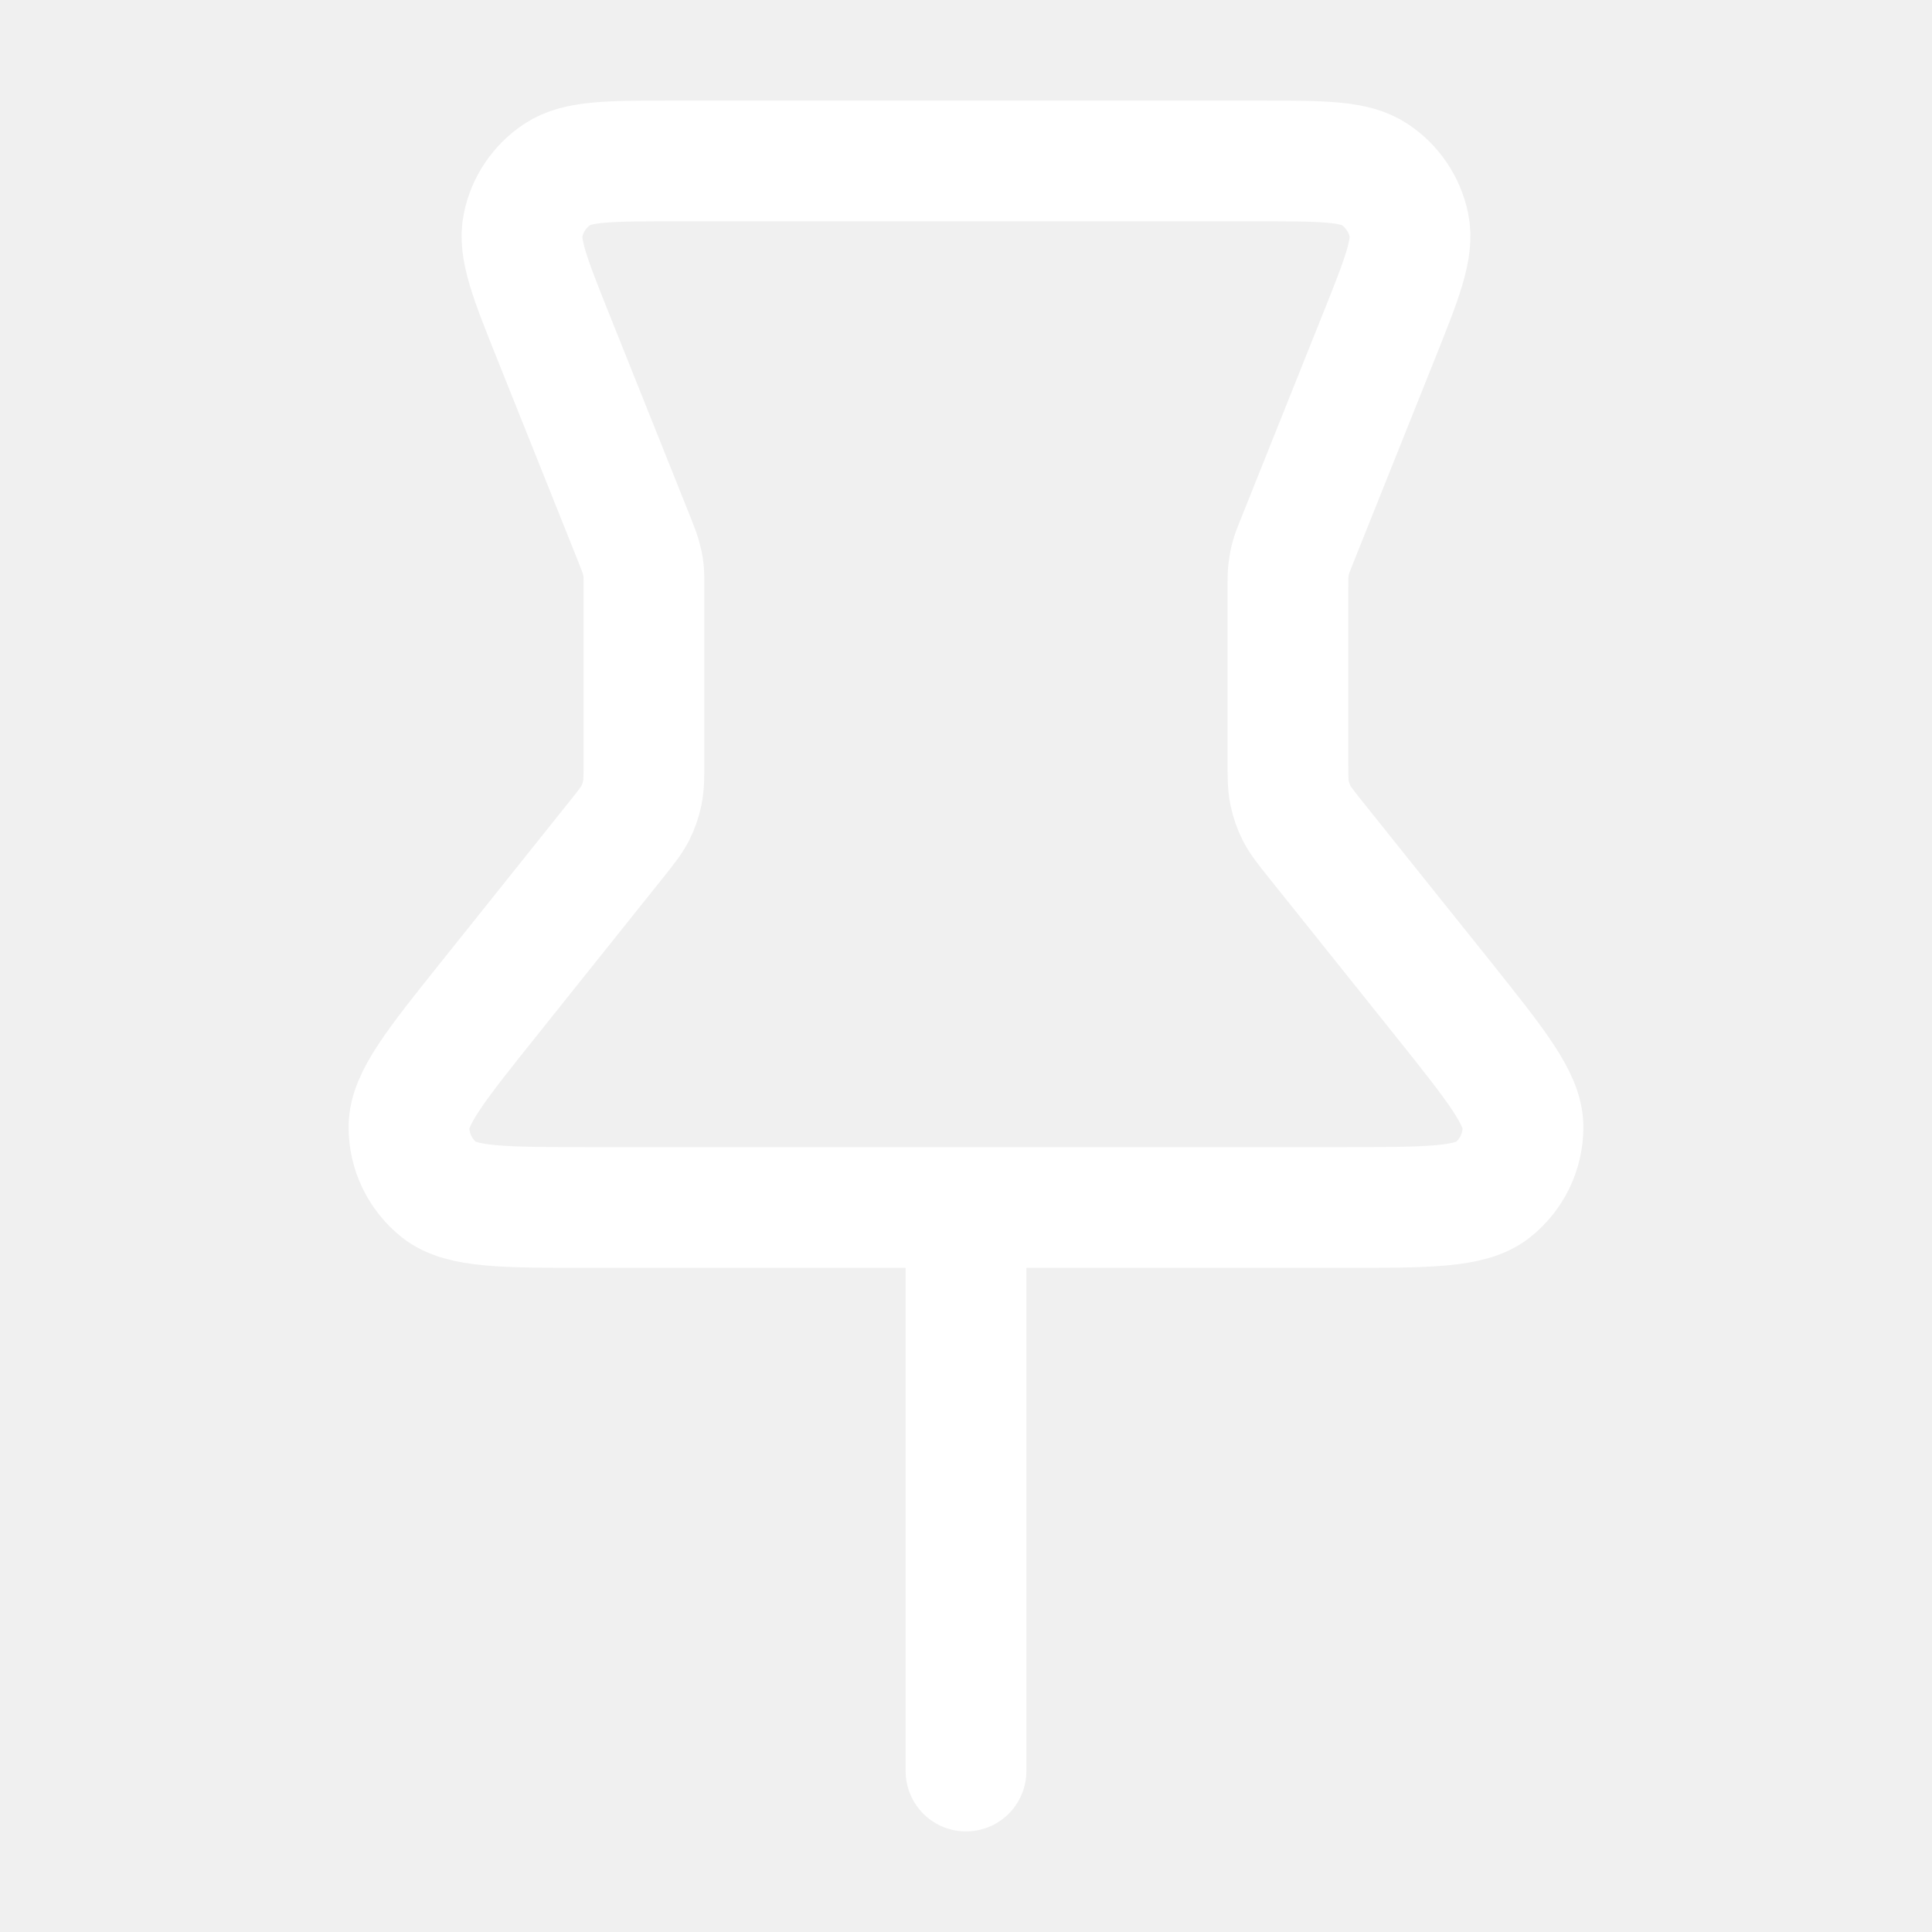
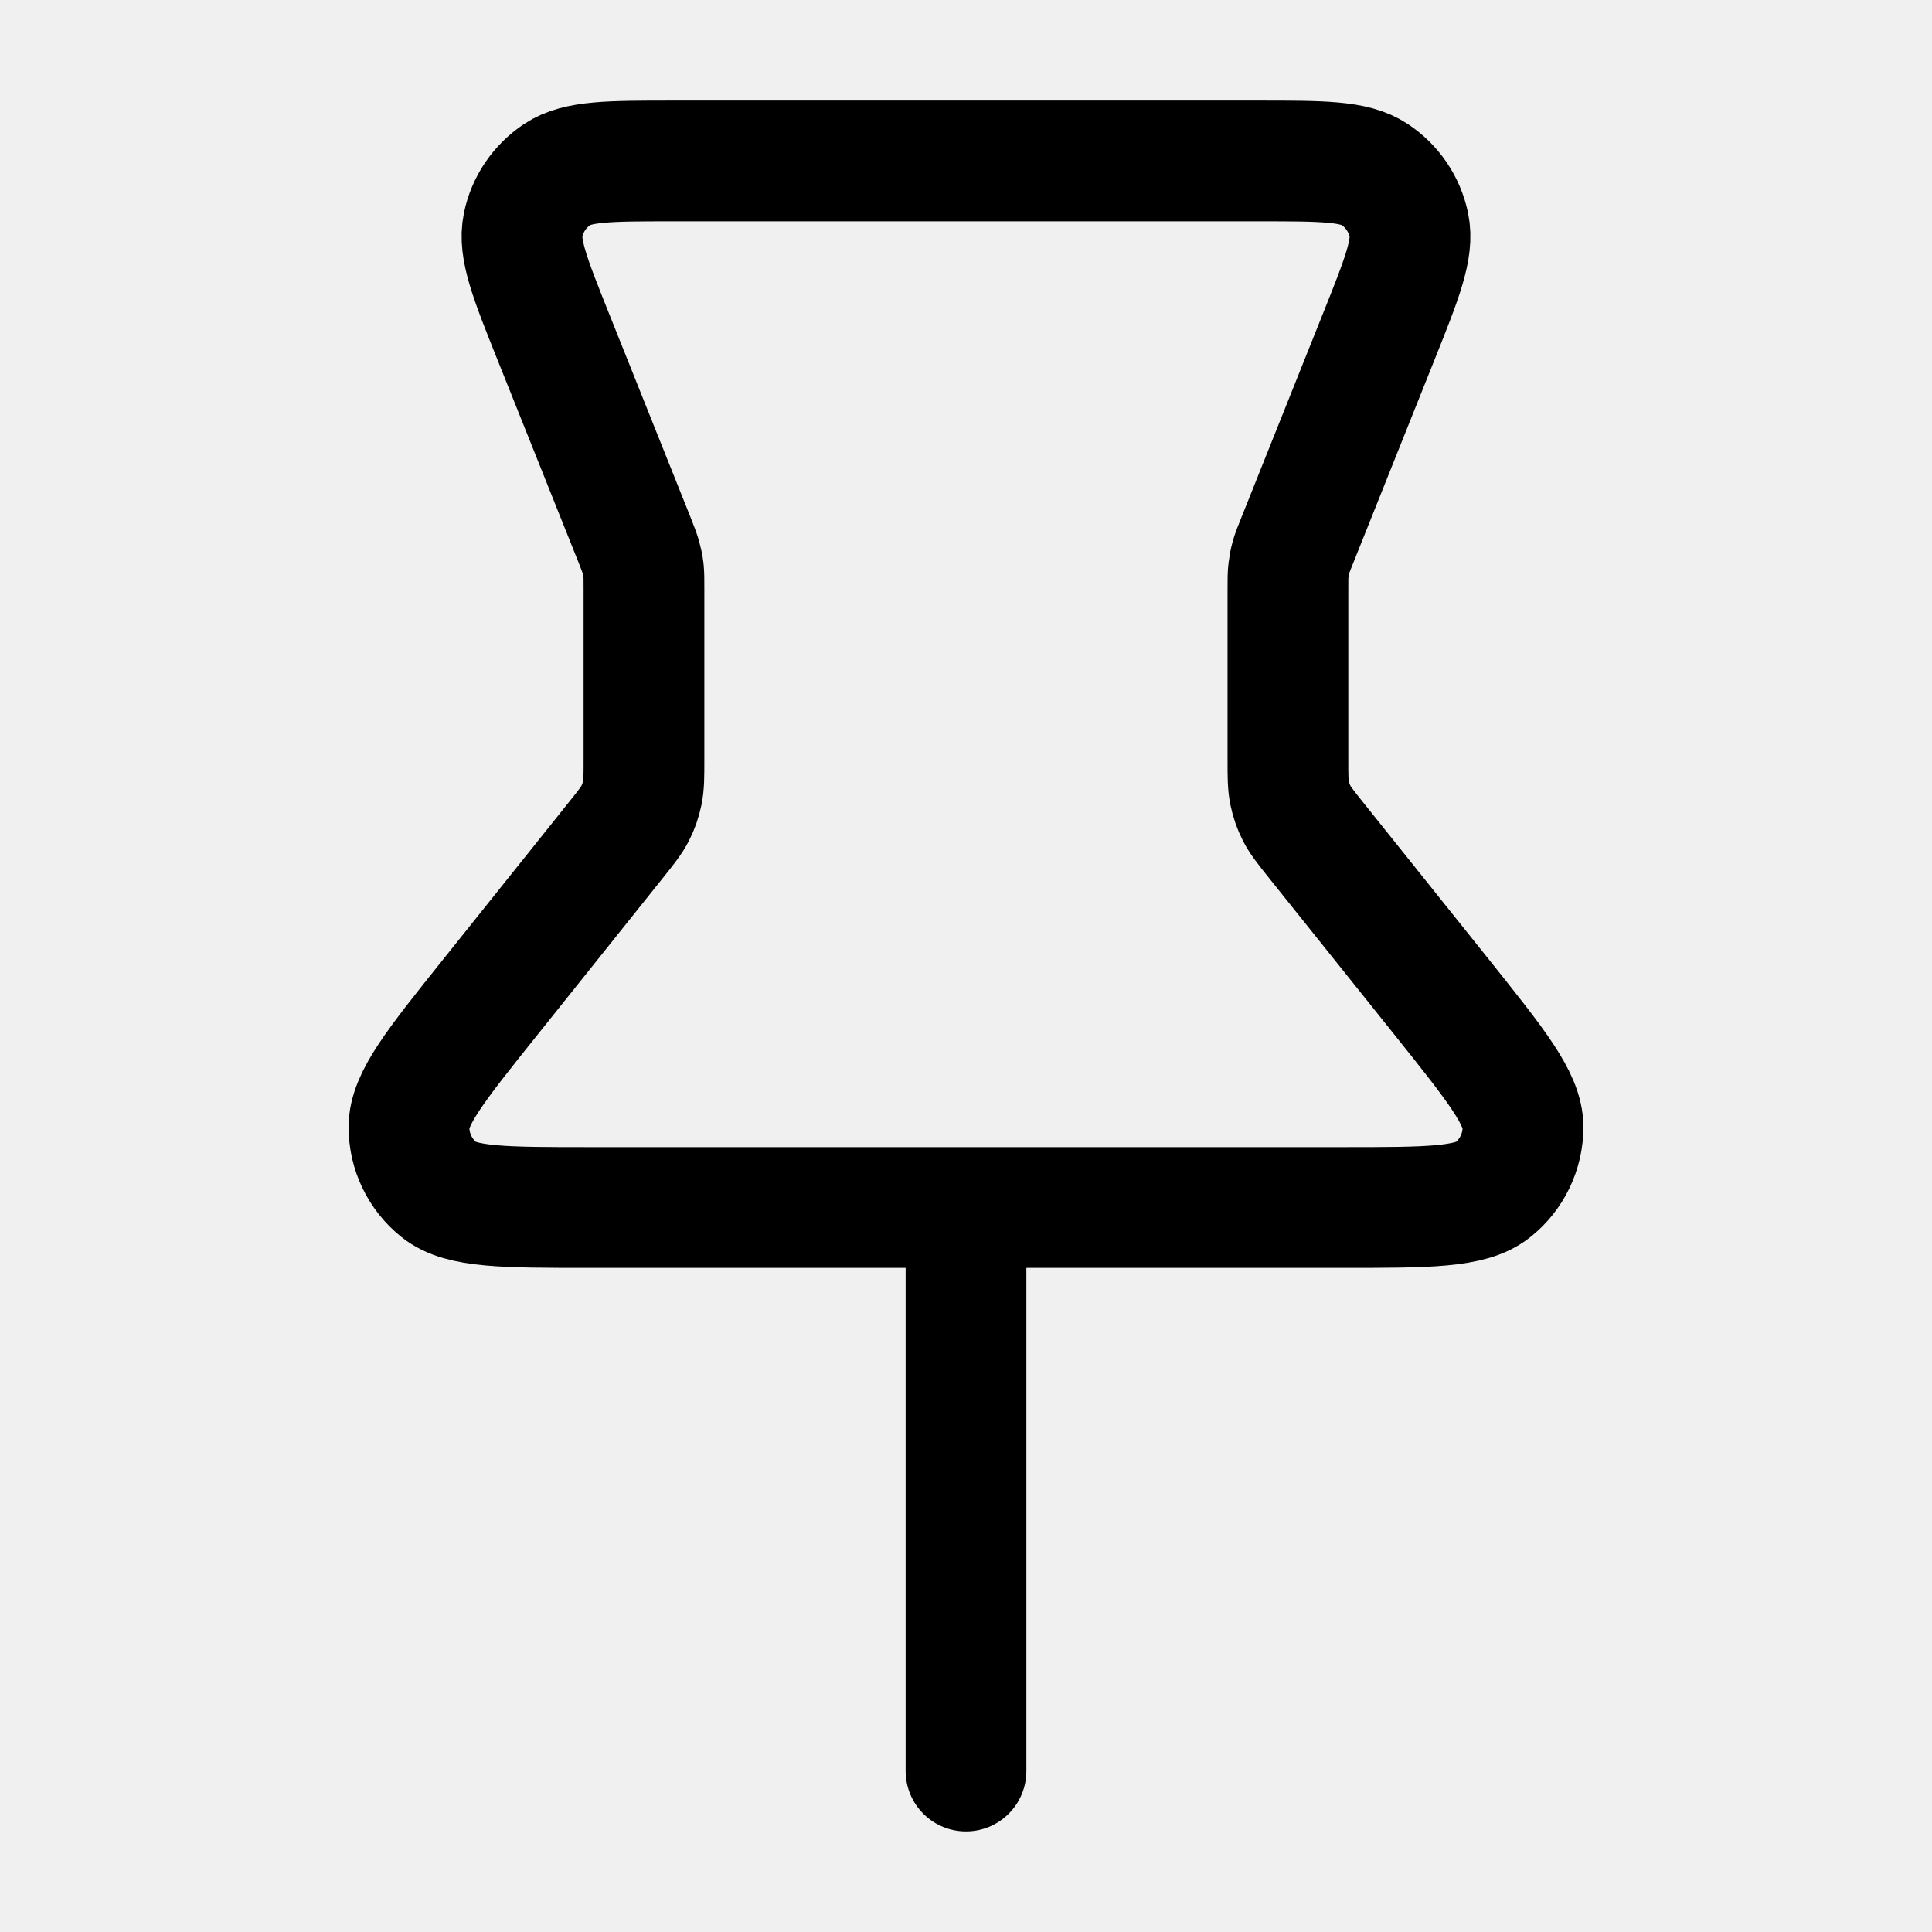
<svg xmlns="http://www.w3.org/2000/svg" width="16" height="16" viewBox="0 0 16 16" fill="none">
  <g id="pin-01">
-     <path id="Icon" d="M8 10L8 14.667M5.333 4.872V6.292C5.333 6.431 5.333 6.5 5.319 6.567C5.307 6.626 5.287 6.683 5.26 6.736C5.229 6.796 5.186 6.85 5.099 6.959L4.053 8.267C3.609 8.822 3.387 9.099 3.387 9.333C3.386 9.536 3.479 9.728 3.637 9.854C3.82 10 4.175 10 4.886 10H11.114C11.824 10 12.179 10 12.362 9.854C12.521 9.728 12.613 9.536 12.613 9.333C12.612 9.099 12.39 8.822 11.947 8.267L10.9 6.959C10.813 6.85 10.77 6.796 10.739 6.736C10.712 6.683 10.692 6.626 10.68 6.567C10.666 6.5 10.666 6.431 10.666 6.292V4.872C10.666 4.795 10.666 4.757 10.671 4.719C10.675 4.685 10.681 4.652 10.69 4.62C10.7 4.583 10.714 4.547 10.743 4.476L11.415 2.796C11.611 2.306 11.709 2.061 11.668 1.864C11.632 1.692 11.53 1.541 11.383 1.444C11.216 1.333 10.952 1.333 10.424 1.333H5.575C5.047 1.333 4.783 1.333 4.616 1.444C4.47 1.541 4.367 1.692 4.332 1.864C4.291 2.061 4.389 2.306 4.585 2.796L5.257 4.476C5.285 4.547 5.299 4.583 5.309 4.62C5.318 4.652 5.325 4.685 5.329 4.719C5.333 4.757 5.333 4.795 5.333 4.872Z" stroke="white" stroke-linecap="round" stroke-linejoin="round" />
+     <path id="Icon" d="M8 10L8 14.667M5.333 4.872V6.292C5.333 6.431 5.333 6.5 5.319 6.567C5.307 6.626 5.287 6.683 5.26 6.736C5.229 6.796 5.186 6.85 5.099 6.959L4.053 8.267C3.609 8.822 3.387 9.099 3.387 9.333C3.386 9.536 3.479 9.728 3.637 9.854C3.82 10 4.175 10 4.886 10H11.114C11.824 10 12.179 10 12.362 9.854C12.521 9.728 12.613 9.536 12.613 9.333C12.612 9.099 12.39 8.822 11.947 8.267L10.9 6.959C10.813 6.85 10.77 6.796 10.739 6.736C10.712 6.683 10.692 6.626 10.68 6.567C10.666 6.5 10.666 6.431 10.666 6.292V4.872C10.666 4.795 10.666 4.757 10.671 4.719C10.675 4.685 10.681 4.652 10.69 4.62C10.7 4.583 10.714 4.547 10.743 4.476L11.415 2.796C11.611 2.306 11.709 2.061 11.668 1.864C11.632 1.692 11.53 1.541 11.383 1.444C11.216 1.333 10.952 1.333 10.424 1.333H5.575C5.047 1.333 4.783 1.333 4.616 1.444C4.47 1.541 4.367 1.692 4.332 1.864C4.291 2.061 4.389 2.306 4.585 2.796L5.257 4.476C5.285 4.547 5.299 4.583 5.309 4.62C5.318 4.652 5.325 4.685 5.329 4.719C5.333 4.757 5.333 4.795 5.333 4.872Z" stroke="currentColor" stroke-linecap="round" stroke-linejoin="round" />
  </g>
</svg>
